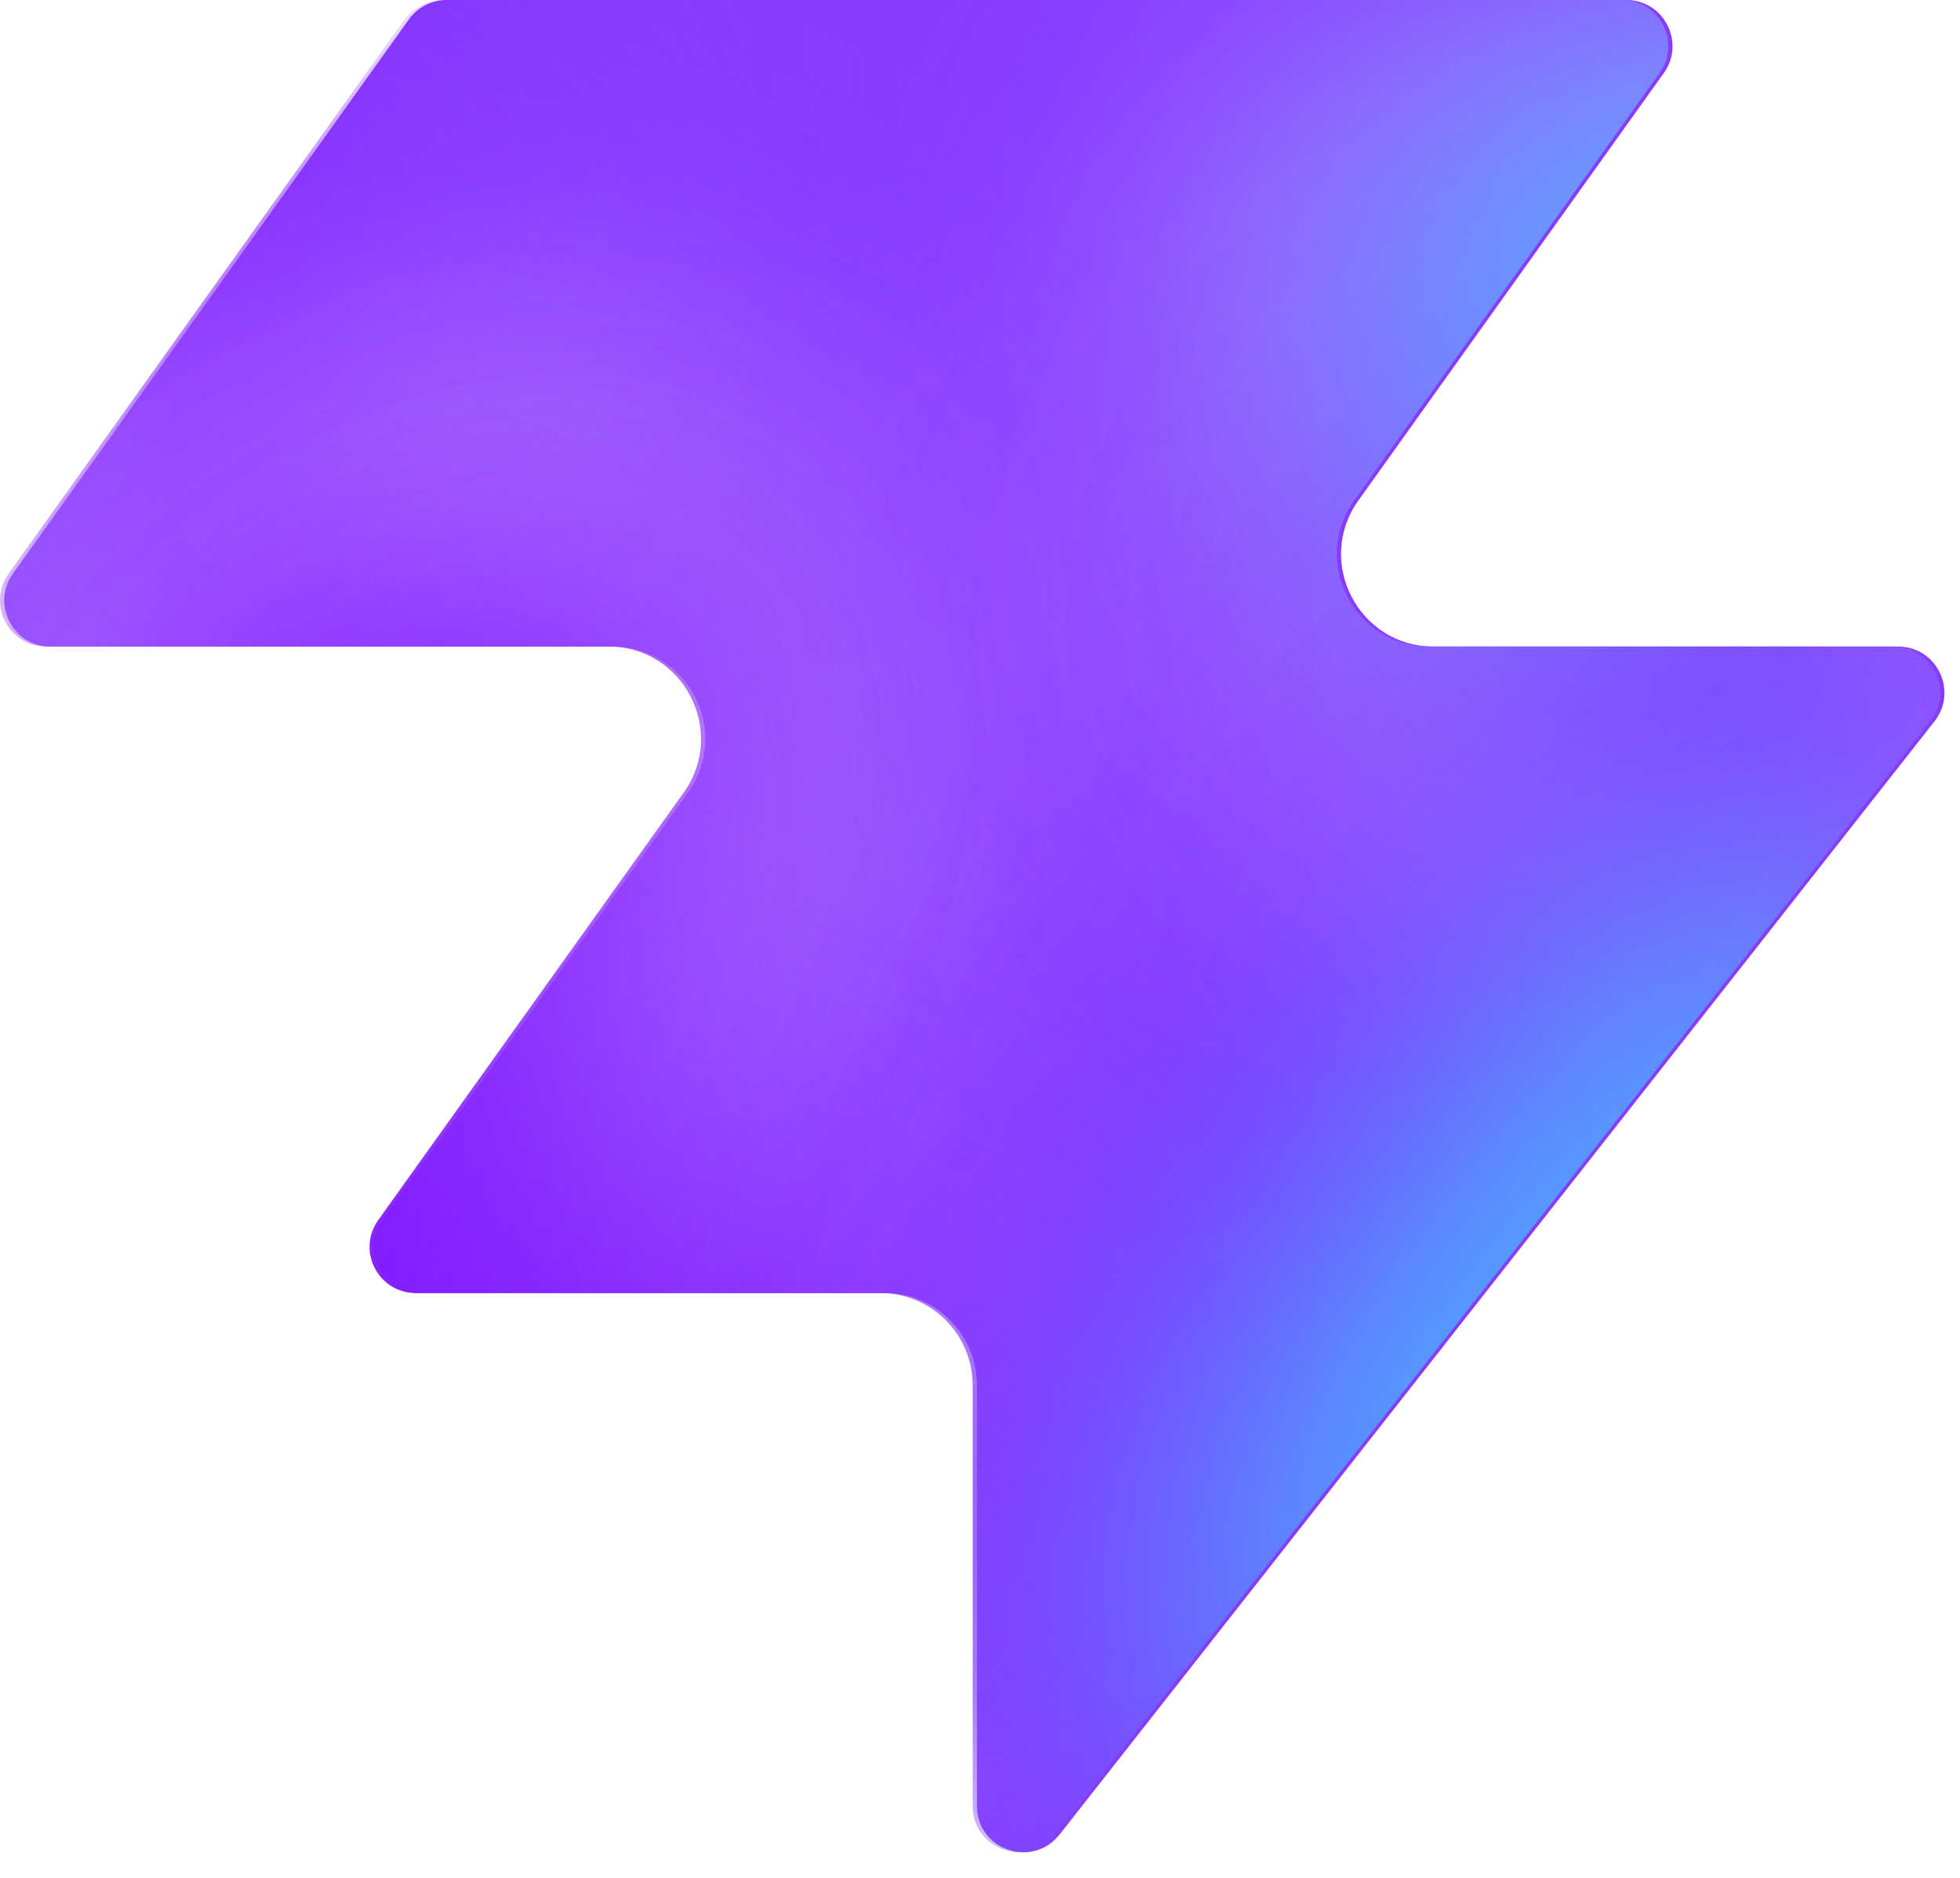
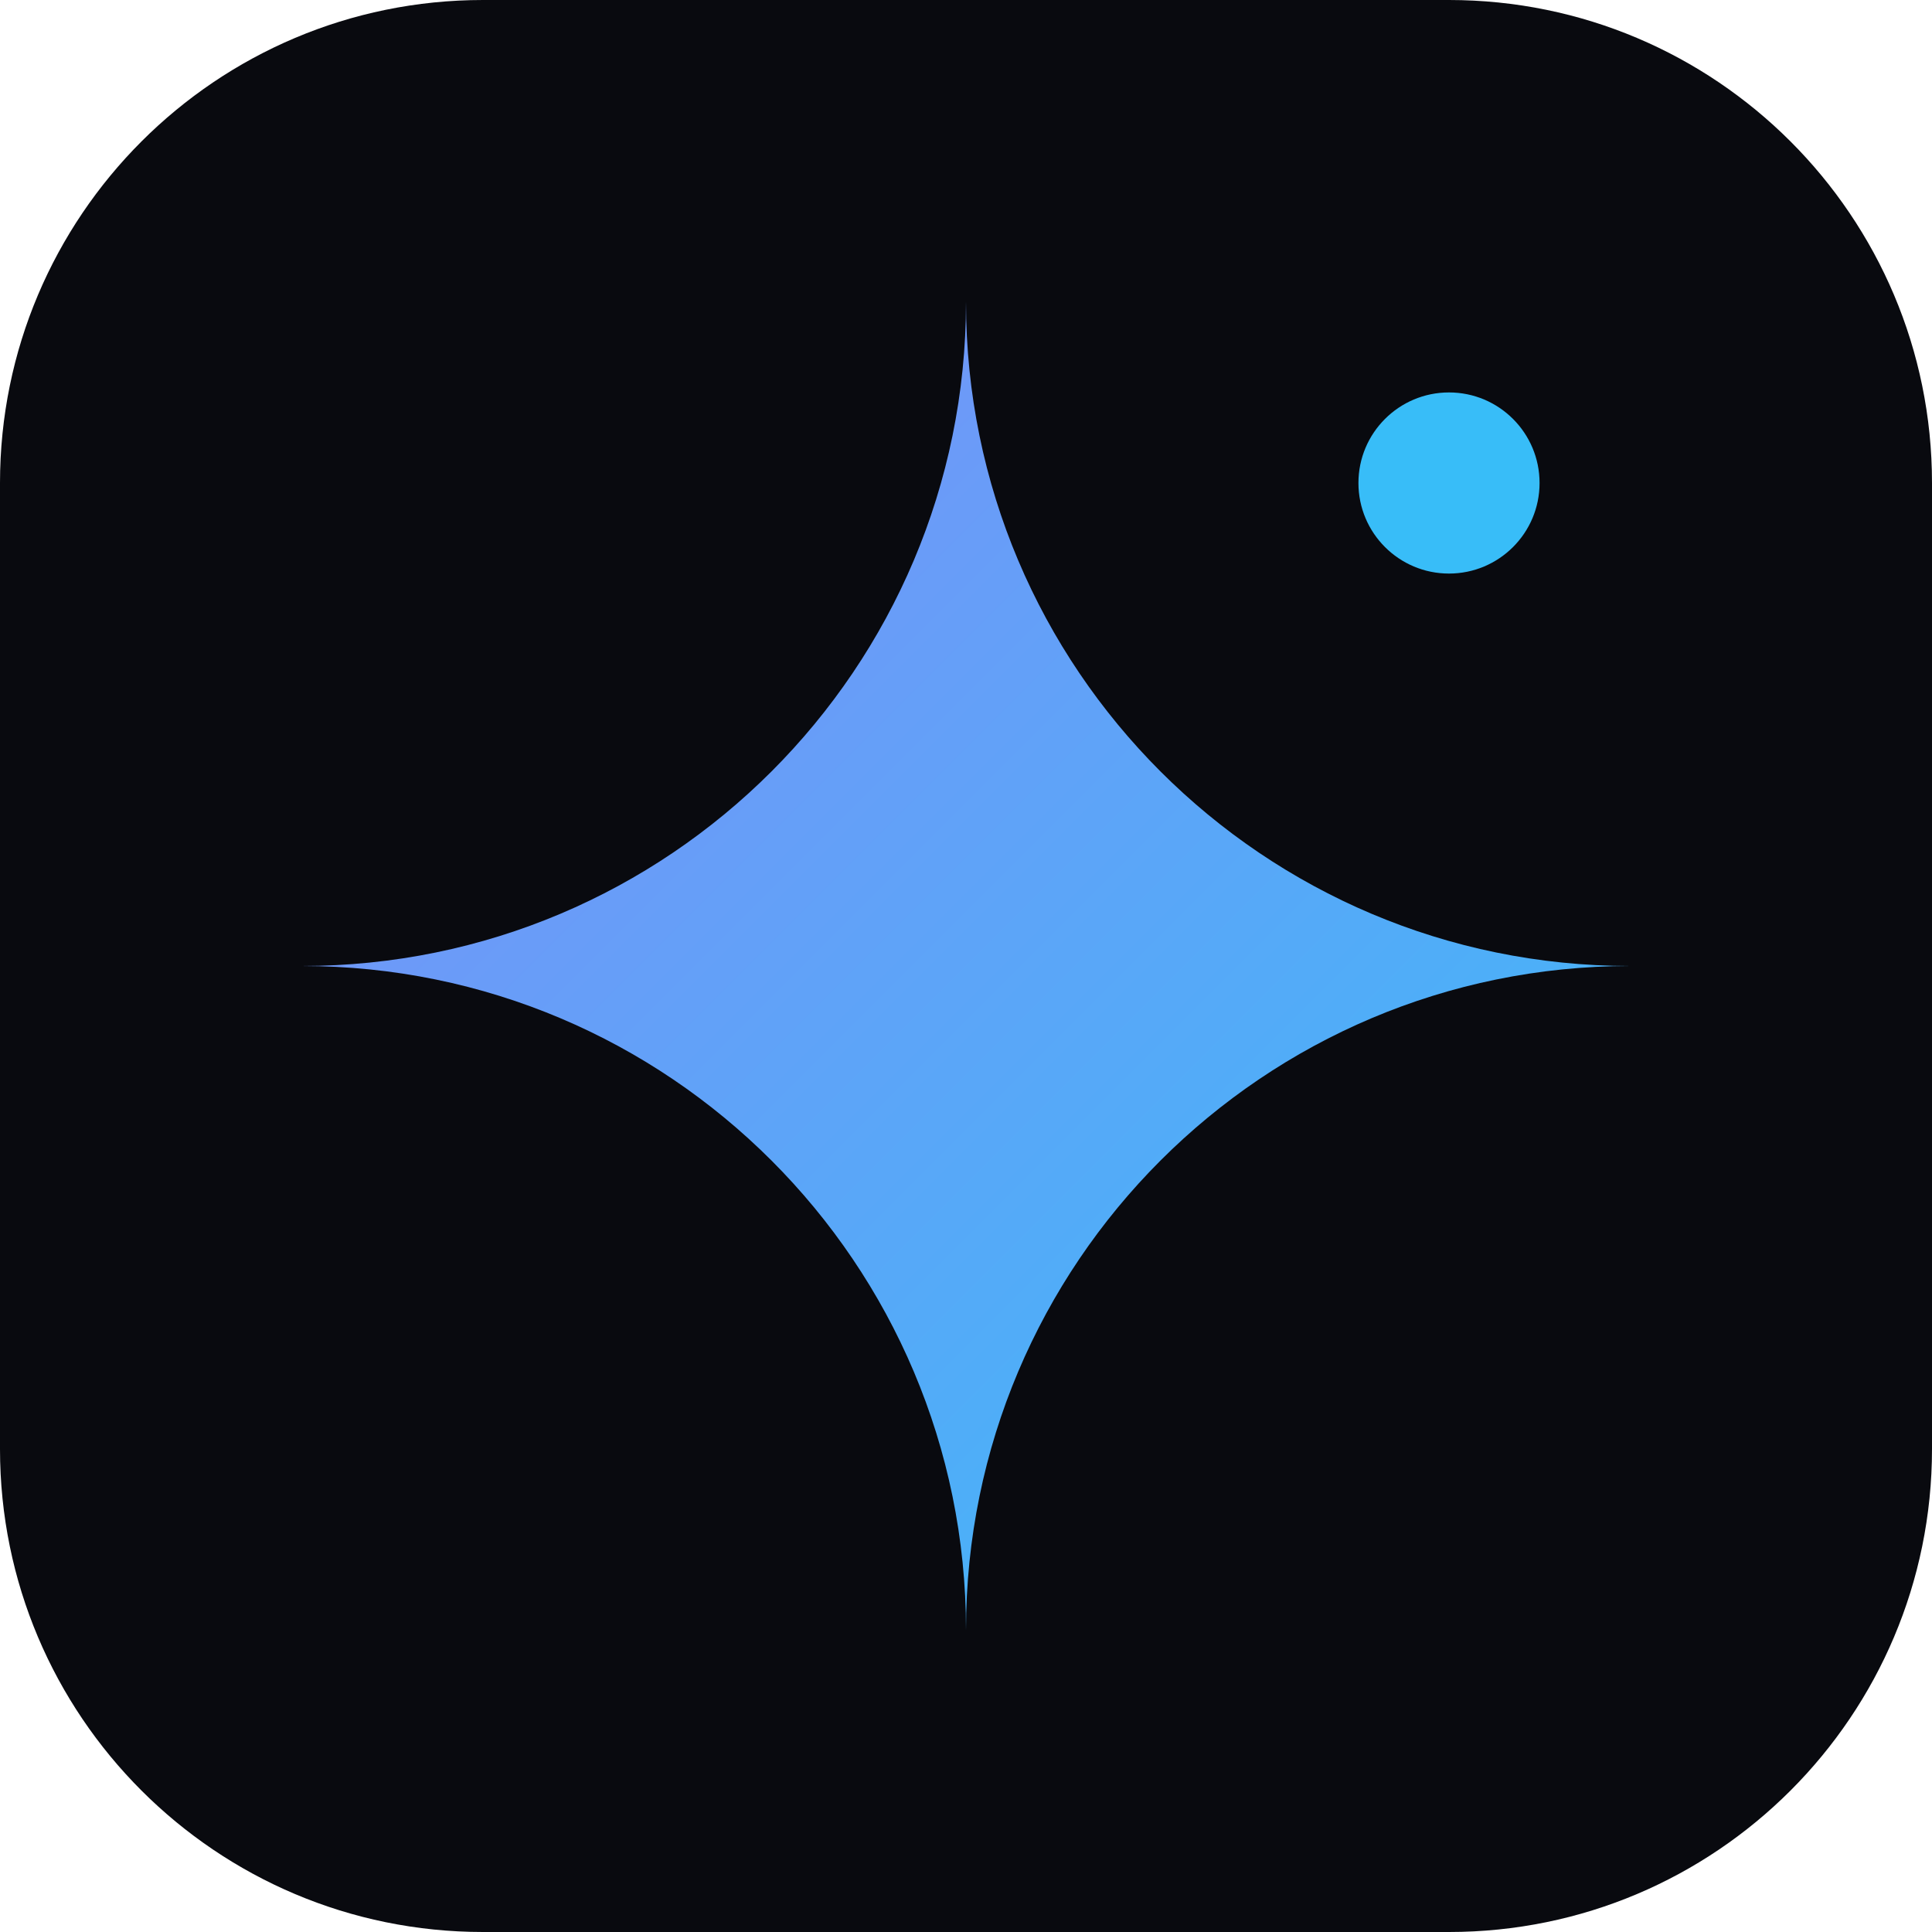
- <svg xmlns="http://www.w3.org/2000/svg" width="48" height="46" fill="none" viewBox="0 0 48 46">
-   <path fill="#863bff" d="M25.946 44.938c-.664.845-2.021.375-2.021-.698V33.937a2.26 2.26 0 0 0-2.262-2.262H10.287c-.92 0-1.456-1.04-.92-1.788l7.48-10.471c1.07-1.497 0-3.578-1.842-3.578H1.237c-.92 0-1.456-1.04-.92-1.788L10.013.474c.214-.297.556-.474.92-.474h28.894c.92 0 1.456 1.04.92 1.788l-7.48 10.471c-1.07 1.498 0 3.579 1.842 3.579h11.377c.943 0 1.473 1.088.89 1.83L25.947 44.94z" style="fill:#863bff;fill:color(display-p3 .525 .23 1);fill-opacity:1" />
-   <mask id="a" width="48" height="46" x="0" y="0" maskUnits="userSpaceOnUse" style="mask-type:alpha">
-     <path fill="#000" d="M25.842 44.938c-.664.844-2.021.375-2.021-.698V33.937a2.26 2.26 0 0 0-2.262-2.262H10.183c-.92 0-1.456-1.04-.92-1.788l7.48-10.471c1.07-1.498 0-3.579-1.842-3.579H1.133c-.92 0-1.456-1.04-.92-1.787L9.91.473c.214-.297.556-.474.92-.474h28.894c.92 0 1.456 1.04.92 1.788l-7.48 10.471c-1.07 1.498 0 3.578 1.842 3.578h11.377c.943 0 1.473 1.088.89 1.832L25.843 44.94z" style="fill:#000;fill-opacity:1" />
-   </mask>
-   <g mask="url(#a)">
-     <g filter="url(#b)">
-       <ellipse cx="5.508" cy="14.704" fill="#ede6ff" rx="5.508" ry="14.704" style="fill:#ede6ff;fill:color(display-p3 .927 .903 1);fill-opacity:1" transform="matrix(.00324 1 1 -.00324 -4.47 31.516)" />
-     </g>
-     <g filter="url(#c)">
-       <ellipse cx="10.399" cy="29.851" fill="#ede6ff" rx="10.399" ry="29.851" style="fill:#ede6ff;fill:color(display-p3 .927 .903 1);fill-opacity:1" transform="matrix(.00324 1 1 -.00324 -39.328 7.883)" />
-     </g>
-     <g filter="url(#d)">
-       <ellipse cx="5.508" cy="30.487" fill="#7e14ff" rx="5.508" ry="30.487" style="fill:#7e14ff;fill:color(display-p3 .492 .077 1);fill-opacity:1" transform="rotate(89.814 -25.913 -14.639)scale(1 -1)" />
-     </g>
-     <g filter="url(#e)">
-       <ellipse cx="5.508" cy="30.599" fill="#7e14ff" rx="5.508" ry="30.599" style="fill:#7e14ff;fill:color(display-p3 .492 .077 1);fill-opacity:1" transform="rotate(89.814 -32.644 -3.334)scale(1 -1)" />
-     </g>
-     <g filter="url(#f)">
-       <ellipse cx="5.508" cy="30.599" fill="#7e14ff" rx="5.508" ry="30.599" style="fill:#7e14ff;fill:color(display-p3 .492 .077 1);fill-opacity:1" transform="matrix(.00324 1 1 -.00324 -34.34 30.47)" />
-     </g>
-     <g filter="url(#g)">
-       <ellipse cx="14.072" cy="22.078" fill="#ede6ff" rx="14.072" ry="22.078" style="fill:#ede6ff;fill:color(display-p3 .927 .903 1);fill-opacity:1" transform="rotate(93.35 24.506 48.493)scale(-1 1)" />
-     </g>
-     <g filter="url(#h)">
-       <ellipse cx="3.47" cy="21.501" fill="#7e14ff" rx="3.47" ry="21.501" style="fill:#7e14ff;fill:color(display-p3 .492 .077 1);fill-opacity:1" transform="rotate(89.009 28.708 47.59)scale(-1 1)" />
-     </g>
-     <g filter="url(#i)">
-       <ellipse cx="3.47" cy="21.501" fill="#7e14ff" rx="3.47" ry="21.501" style="fill:#7e14ff;fill:color(display-p3 .492 .077 1);fill-opacity:1" transform="rotate(89.009 28.708 47.59)scale(-1 1)" />
-     </g>
-     <g filter="url(#j)">
-       <ellipse cx=".387" cy="8.972" fill="#7e14ff" rx="4.407" ry="29.108" style="fill:#7e14ff;fill:color(display-p3 .492 .077 1);fill-opacity:1" transform="rotate(39.51 .387 8.972)" />
-     </g>
-     <g filter="url(#k)">
-       <ellipse cx="47.523" cy="-6.092" fill="#7e14ff" rx="4.407" ry="29.108" style="fill:#7e14ff;fill:color(display-p3 .492 .077 1);fill-opacity:1" transform="rotate(37.892 47.523 -6.092)" />
-     </g>
-     <g filter="url(#l)">
-       <ellipse cx="41.412" cy="6.333" fill="#47bfff" rx="5.971" ry="9.665" style="fill:#47bfff;fill:color(display-p3 .28 .748 1);fill-opacity:1" transform="rotate(37.892 41.412 6.333)" />
-     </g>
-     <g filter="url(#m)">
-       <ellipse cx="-1.879" cy="38.332" fill="#7e14ff" rx="4.407" ry="29.108" style="fill:#7e14ff;fill:color(display-p3 .492 .077 1);fill-opacity:1" transform="rotate(37.892 -1.88 38.332)" />
-     </g>
-     <g filter="url(#n)">
-       <ellipse cx="-1.879" cy="38.332" fill="#7e14ff" rx="4.407" ry="29.108" style="fill:#7e14ff;fill:color(display-p3 .492 .077 1);fill-opacity:1" transform="rotate(37.892 -1.88 38.332)" />
-     </g>
-     <g filter="url(#o)">
-       <ellipse cx="35.651" cy="29.907" fill="#7e14ff" rx="4.407" ry="29.108" style="fill:#7e14ff;fill:color(display-p3 .492 .077 1);fill-opacity:1" transform="rotate(37.892 35.651 29.907)" />
-     </g>
-     <g filter="url(#p)">
-       <ellipse cx="38.418" cy="32.4" fill="#47bfff" rx="5.971" ry="15.297" style="fill:#47bfff;fill:color(display-p3 .28 .748 1);fill-opacity:1" transform="rotate(37.892 38.418 32.4)" />
-     </g>
-   </g>
+ <svg xmlns="http://www.w3.org/2000/svg" viewBox="0 0 64 64" width="64" height="64">
  <defs>
-     <filter id="b" width="60.045" height="41.654" x="-19.77" y="16.149" color-interpolation-filters="sRGB" filterUnits="userSpaceOnUse">
-       <feFlood flood-opacity="0" result="BackgroundImageFix" />
-       <feBlend in="SourceGraphic" in2="BackgroundImageFix" result="shape" />
-       <feGaussianBlur result="effect1_foregroundBlur_2002_17158" stdDeviation="7.659" />
-     </filter>
-     <filter id="c" width="90.34" height="51.437" x="-54.613" y="-7.533" color-interpolation-filters="sRGB" filterUnits="userSpaceOnUse">
-       <feFlood flood-opacity="0" result="BackgroundImageFix" />
-       <feBlend in="SourceGraphic" in2="BackgroundImageFix" result="shape" />
-       <feGaussianBlur result="effect1_foregroundBlur_2002_17158" stdDeviation="7.659" />
-     </filter>
-     <filter id="d" width="79.355" height="29.4" x="-49.64" y="2.03" color-interpolation-filters="sRGB" filterUnits="userSpaceOnUse">
-       <feFlood flood-opacity="0" result="BackgroundImageFix" />
-       <feBlend in="SourceGraphic" in2="BackgroundImageFix" result="shape" />
-       <feGaussianBlur result="effect1_foregroundBlur_2002_17158" stdDeviation="4.596" />
-     </filter>
-     <filter id="e" width="79.579" height="29.4" x="-45.045" y="20.029" color-interpolation-filters="sRGB" filterUnits="userSpaceOnUse">
-       <feFlood flood-opacity="0" result="BackgroundImageFix" />
-       <feBlend in="SourceGraphic" in2="BackgroundImageFix" result="shape" />
-       <feGaussianBlur result="effect1_foregroundBlur_2002_17158" stdDeviation="4.596" />
-     </filter>
-     <filter id="f" width="79.579" height="29.4" x="-43.513" y="21.178" color-interpolation-filters="sRGB" filterUnits="userSpaceOnUse">
-       <feFlood flood-opacity="0" result="BackgroundImageFix" />
-       <feBlend in="SourceGraphic" in2="BackgroundImageFix" result="shape" />
-       <feGaussianBlur result="effect1_foregroundBlur_2002_17158" stdDeviation="4.596" />
-     </filter>
-     <filter id="g" width="74.749" height="58.852" x="15.756" y="-17.901" color-interpolation-filters="sRGB" filterUnits="userSpaceOnUse">
-       <feFlood flood-opacity="0" result="BackgroundImageFix" />
-       <feBlend in="SourceGraphic" in2="BackgroundImageFix" result="shape" />
-       <feGaussianBlur result="effect1_foregroundBlur_2002_17158" stdDeviation="7.659" />
-     </filter>
-     <filter id="h" width="61.377" height="25.362" x="23.548" y="2.284" color-interpolation-filters="sRGB" filterUnits="userSpaceOnUse">
-       <feFlood flood-opacity="0" result="BackgroundImageFix" />
-       <feBlend in="SourceGraphic" in2="BackgroundImageFix" result="shape" />
-       <feGaussianBlur result="effect1_foregroundBlur_2002_17158" stdDeviation="4.596" />
-     </filter>
-     <filter id="i" width="61.377" height="25.362" x="23.548" y="2.284" color-interpolation-filters="sRGB" filterUnits="userSpaceOnUse">
-       <feFlood flood-opacity="0" result="BackgroundImageFix" />
-       <feBlend in="SourceGraphic" in2="BackgroundImageFix" result="shape" />
-       <feGaussianBlur result="effect1_foregroundBlur_2002_17158" stdDeviation="4.596" />
-     </filter>
-     <filter id="j" width="56.045" height="63.649" x="-27.636" y="-22.853" color-interpolation-filters="sRGB" filterUnits="userSpaceOnUse">
-       <feFlood flood-opacity="0" result="BackgroundImageFix" />
-       <feBlend in="SourceGraphic" in2="BackgroundImageFix" result="shape" />
-       <feGaussianBlur result="effect1_foregroundBlur_2002_17158" stdDeviation="4.596" />
-     </filter>
-     <filter id="k" width="54.814" height="64.646" x="20.116" y="-38.415" color-interpolation-filters="sRGB" filterUnits="userSpaceOnUse">
-       <feFlood flood-opacity="0" result="BackgroundImageFix" />
-       <feBlend in="SourceGraphic" in2="BackgroundImageFix" result="shape" />
-       <feGaussianBlur result="effect1_foregroundBlur_2002_17158" stdDeviation="4.596" />
-     </filter>
-     <filter id="l" width="33.541" height="35.313" x="24.641" y="-11.323" color-interpolation-filters="sRGB" filterUnits="userSpaceOnUse">
-       <feFlood flood-opacity="0" result="BackgroundImageFix" />
-       <feBlend in="SourceGraphic" in2="BackgroundImageFix" result="shape" />
-       <feGaussianBlur result="effect1_foregroundBlur_2002_17158" stdDeviation="4.596" />
-     </filter>
-     <filter id="m" width="54.814" height="64.646" x="-29.286" y="6.009" color-interpolation-filters="sRGB" filterUnits="userSpaceOnUse">
-       <feFlood flood-opacity="0" result="BackgroundImageFix" />
-       <feBlend in="SourceGraphic" in2="BackgroundImageFix" result="shape" />
-       <feGaussianBlur result="effect1_foregroundBlur_2002_17158" stdDeviation="4.596" />
-     </filter>
-     <filter id="n" width="54.814" height="64.646" x="-29.286" y="6.009" color-interpolation-filters="sRGB" filterUnits="userSpaceOnUse">
-       <feFlood flood-opacity="0" result="BackgroundImageFix" />
-       <feBlend in="SourceGraphic" in2="BackgroundImageFix" result="shape" />
-       <feGaussianBlur result="effect1_foregroundBlur_2002_17158" stdDeviation="4.596" />
-     </filter>
-     <filter id="o" width="54.814" height="64.646" x="8.244" y="-2.416" color-interpolation-filters="sRGB" filterUnits="userSpaceOnUse">
-       <feFlood flood-opacity="0" result="BackgroundImageFix" />
-       <feBlend in="SourceGraphic" in2="BackgroundImageFix" result="shape" />
-       <feGaussianBlur result="effect1_foregroundBlur_2002_17158" stdDeviation="4.596" />
-     </filter>
-     <filter id="p" width="39.409" height="43.623" x="18.713" y="10.588" color-interpolation-filters="sRGB" filterUnits="userSpaceOnUse">
-       <feFlood flood-opacity="0" result="BackgroundImageFix" />
-       <feBlend in="SourceGraphic" in2="BackgroundImageFix" result="shape" />
-       <feGaussianBlur result="effect1_foregroundBlur_2002_17158" stdDeviation="4.596" />
-     </filter>
+     <linearGradient id="favSpark" x1="0%" y1="0%" x2="100%" y2="100%">
+       <stop offset="0%" stop-color="#818cf8" />
+       <stop offset="100%" stop-color="#38bdf8" />
+     </linearGradient>
  </defs>
+   <rect width="64" height="64" rx="16" fill="#090a0f" />
+   <path d="M 32 10 C 32 22.15 22.15 32 10 32 C 22.15 32 32 41.85 32 54 C 32 41.85 41.85 32 54 32 C 41.85 32 32 22.15 32 10 Z" fill="url(#favSpark)" />
+   <circle cx="48" cy="16" r="3" fill="#38bdf8" />
</svg>
